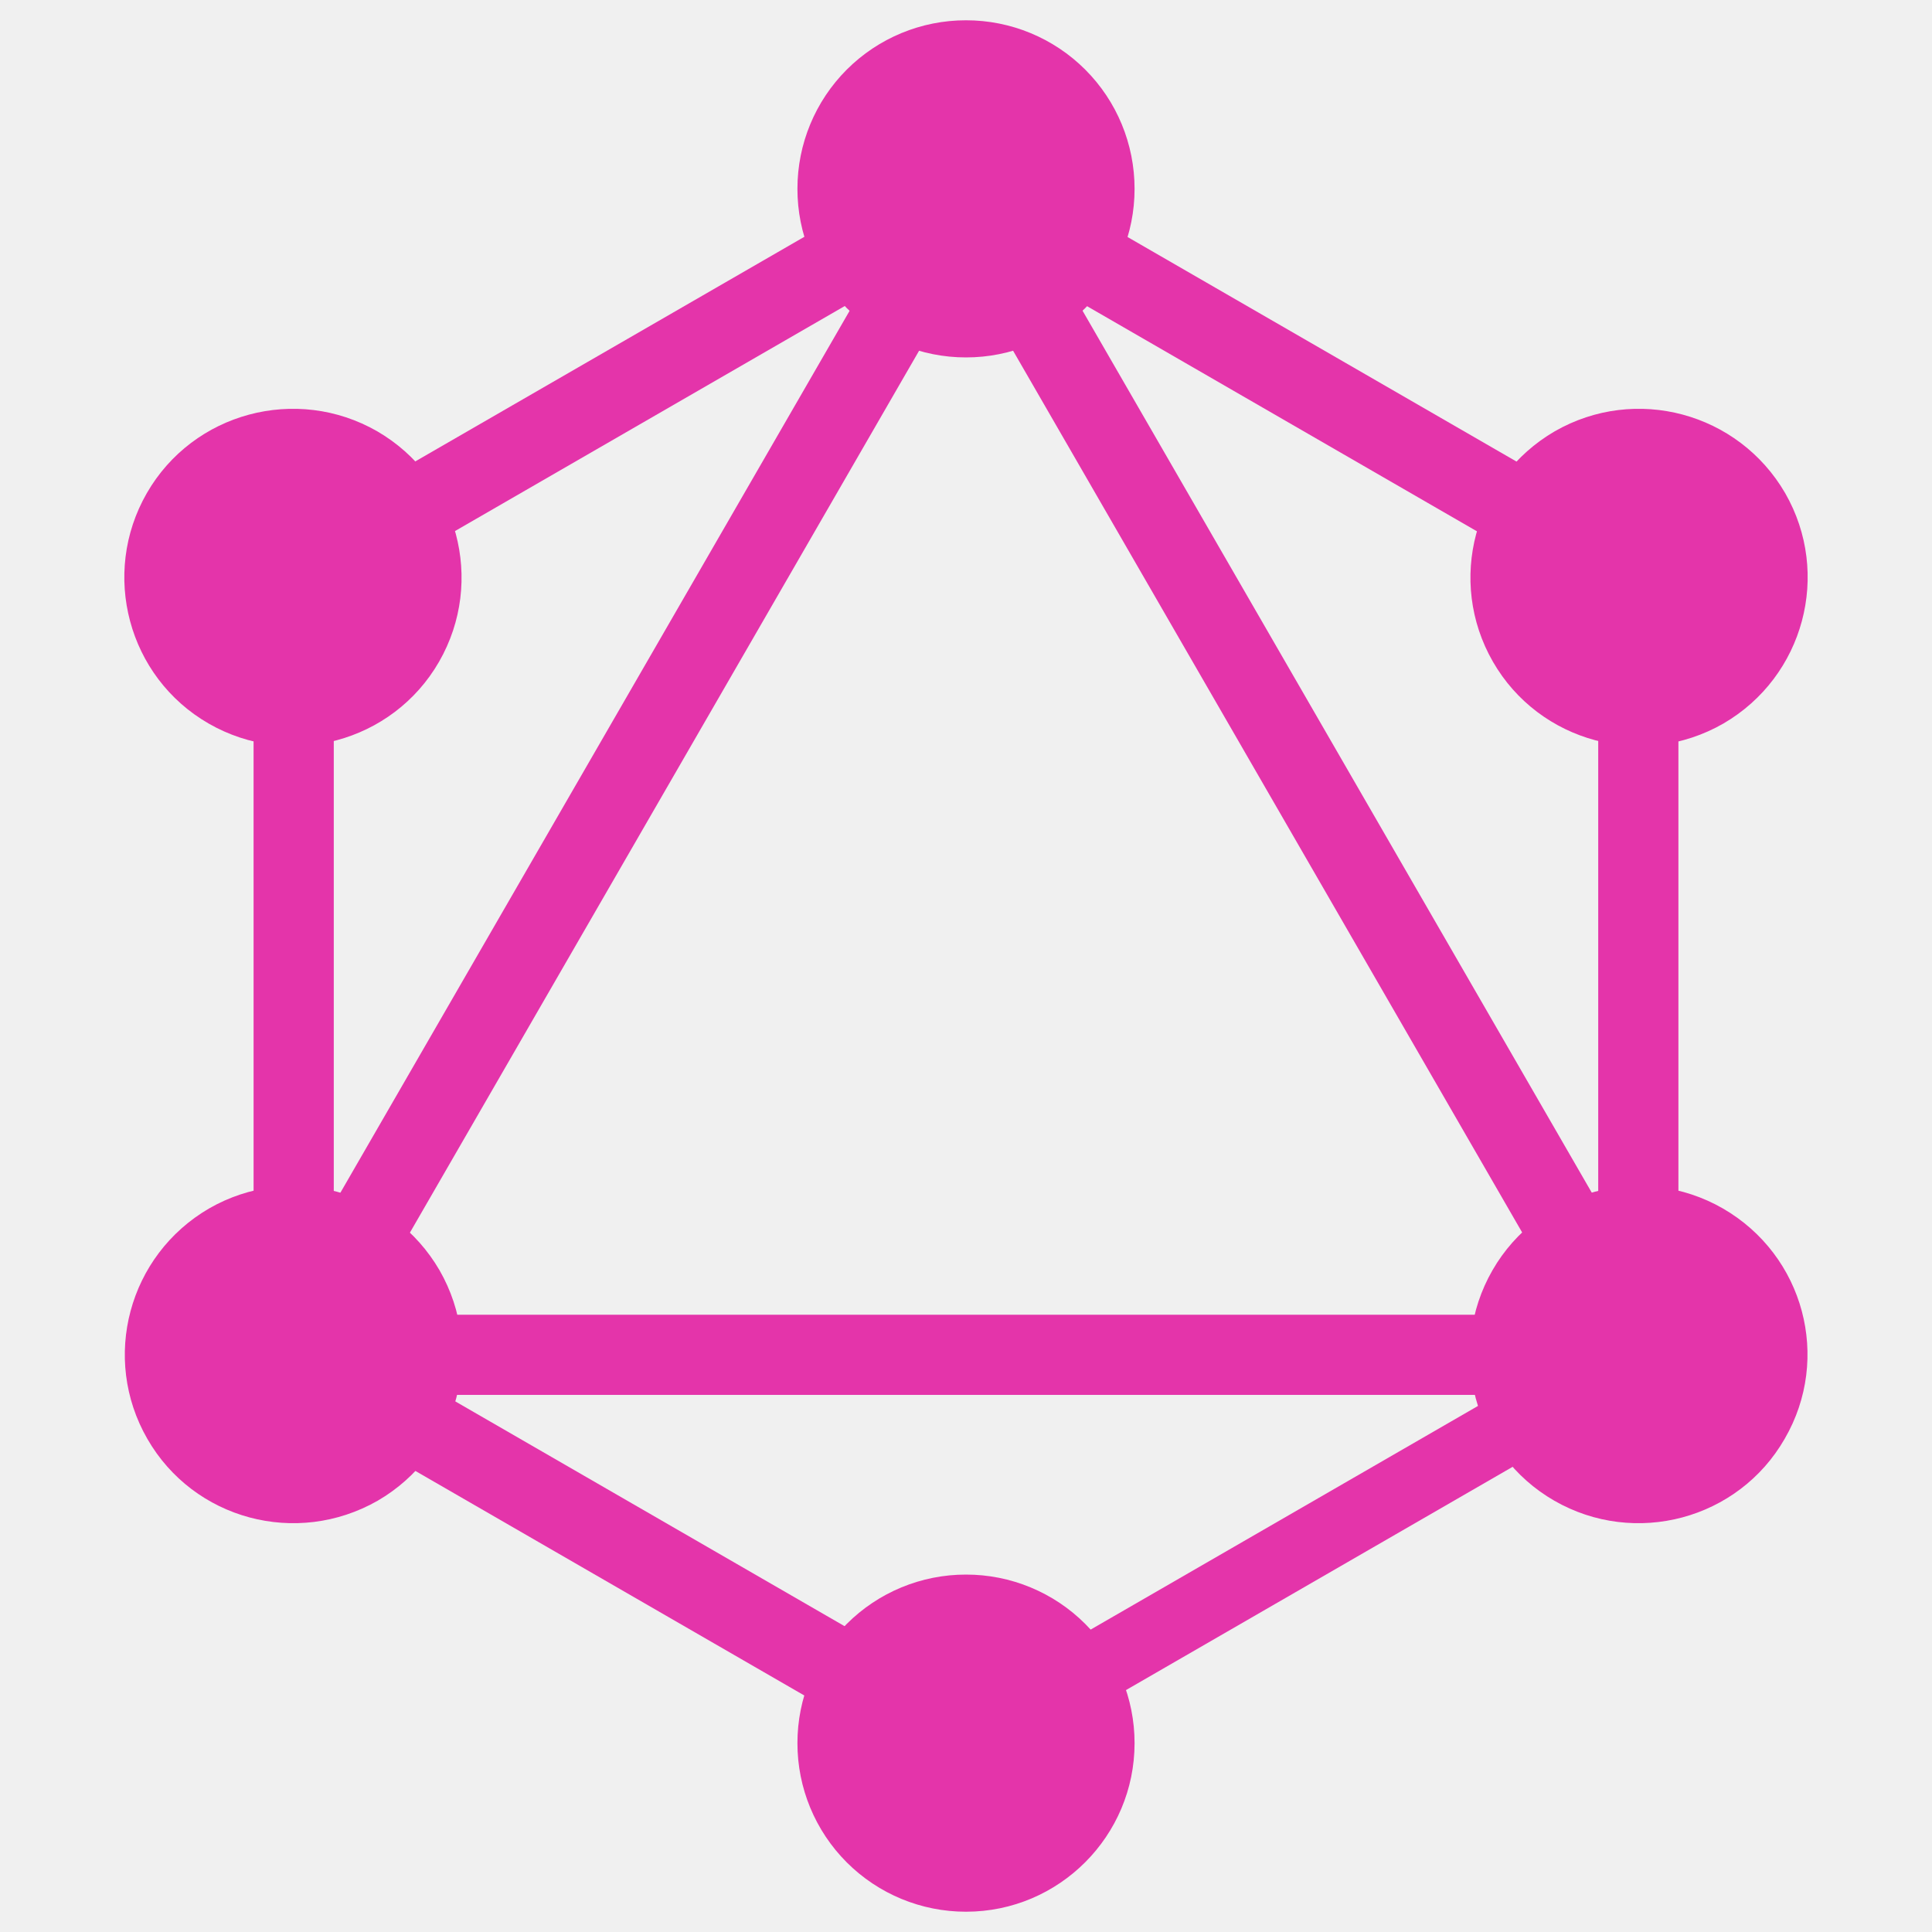
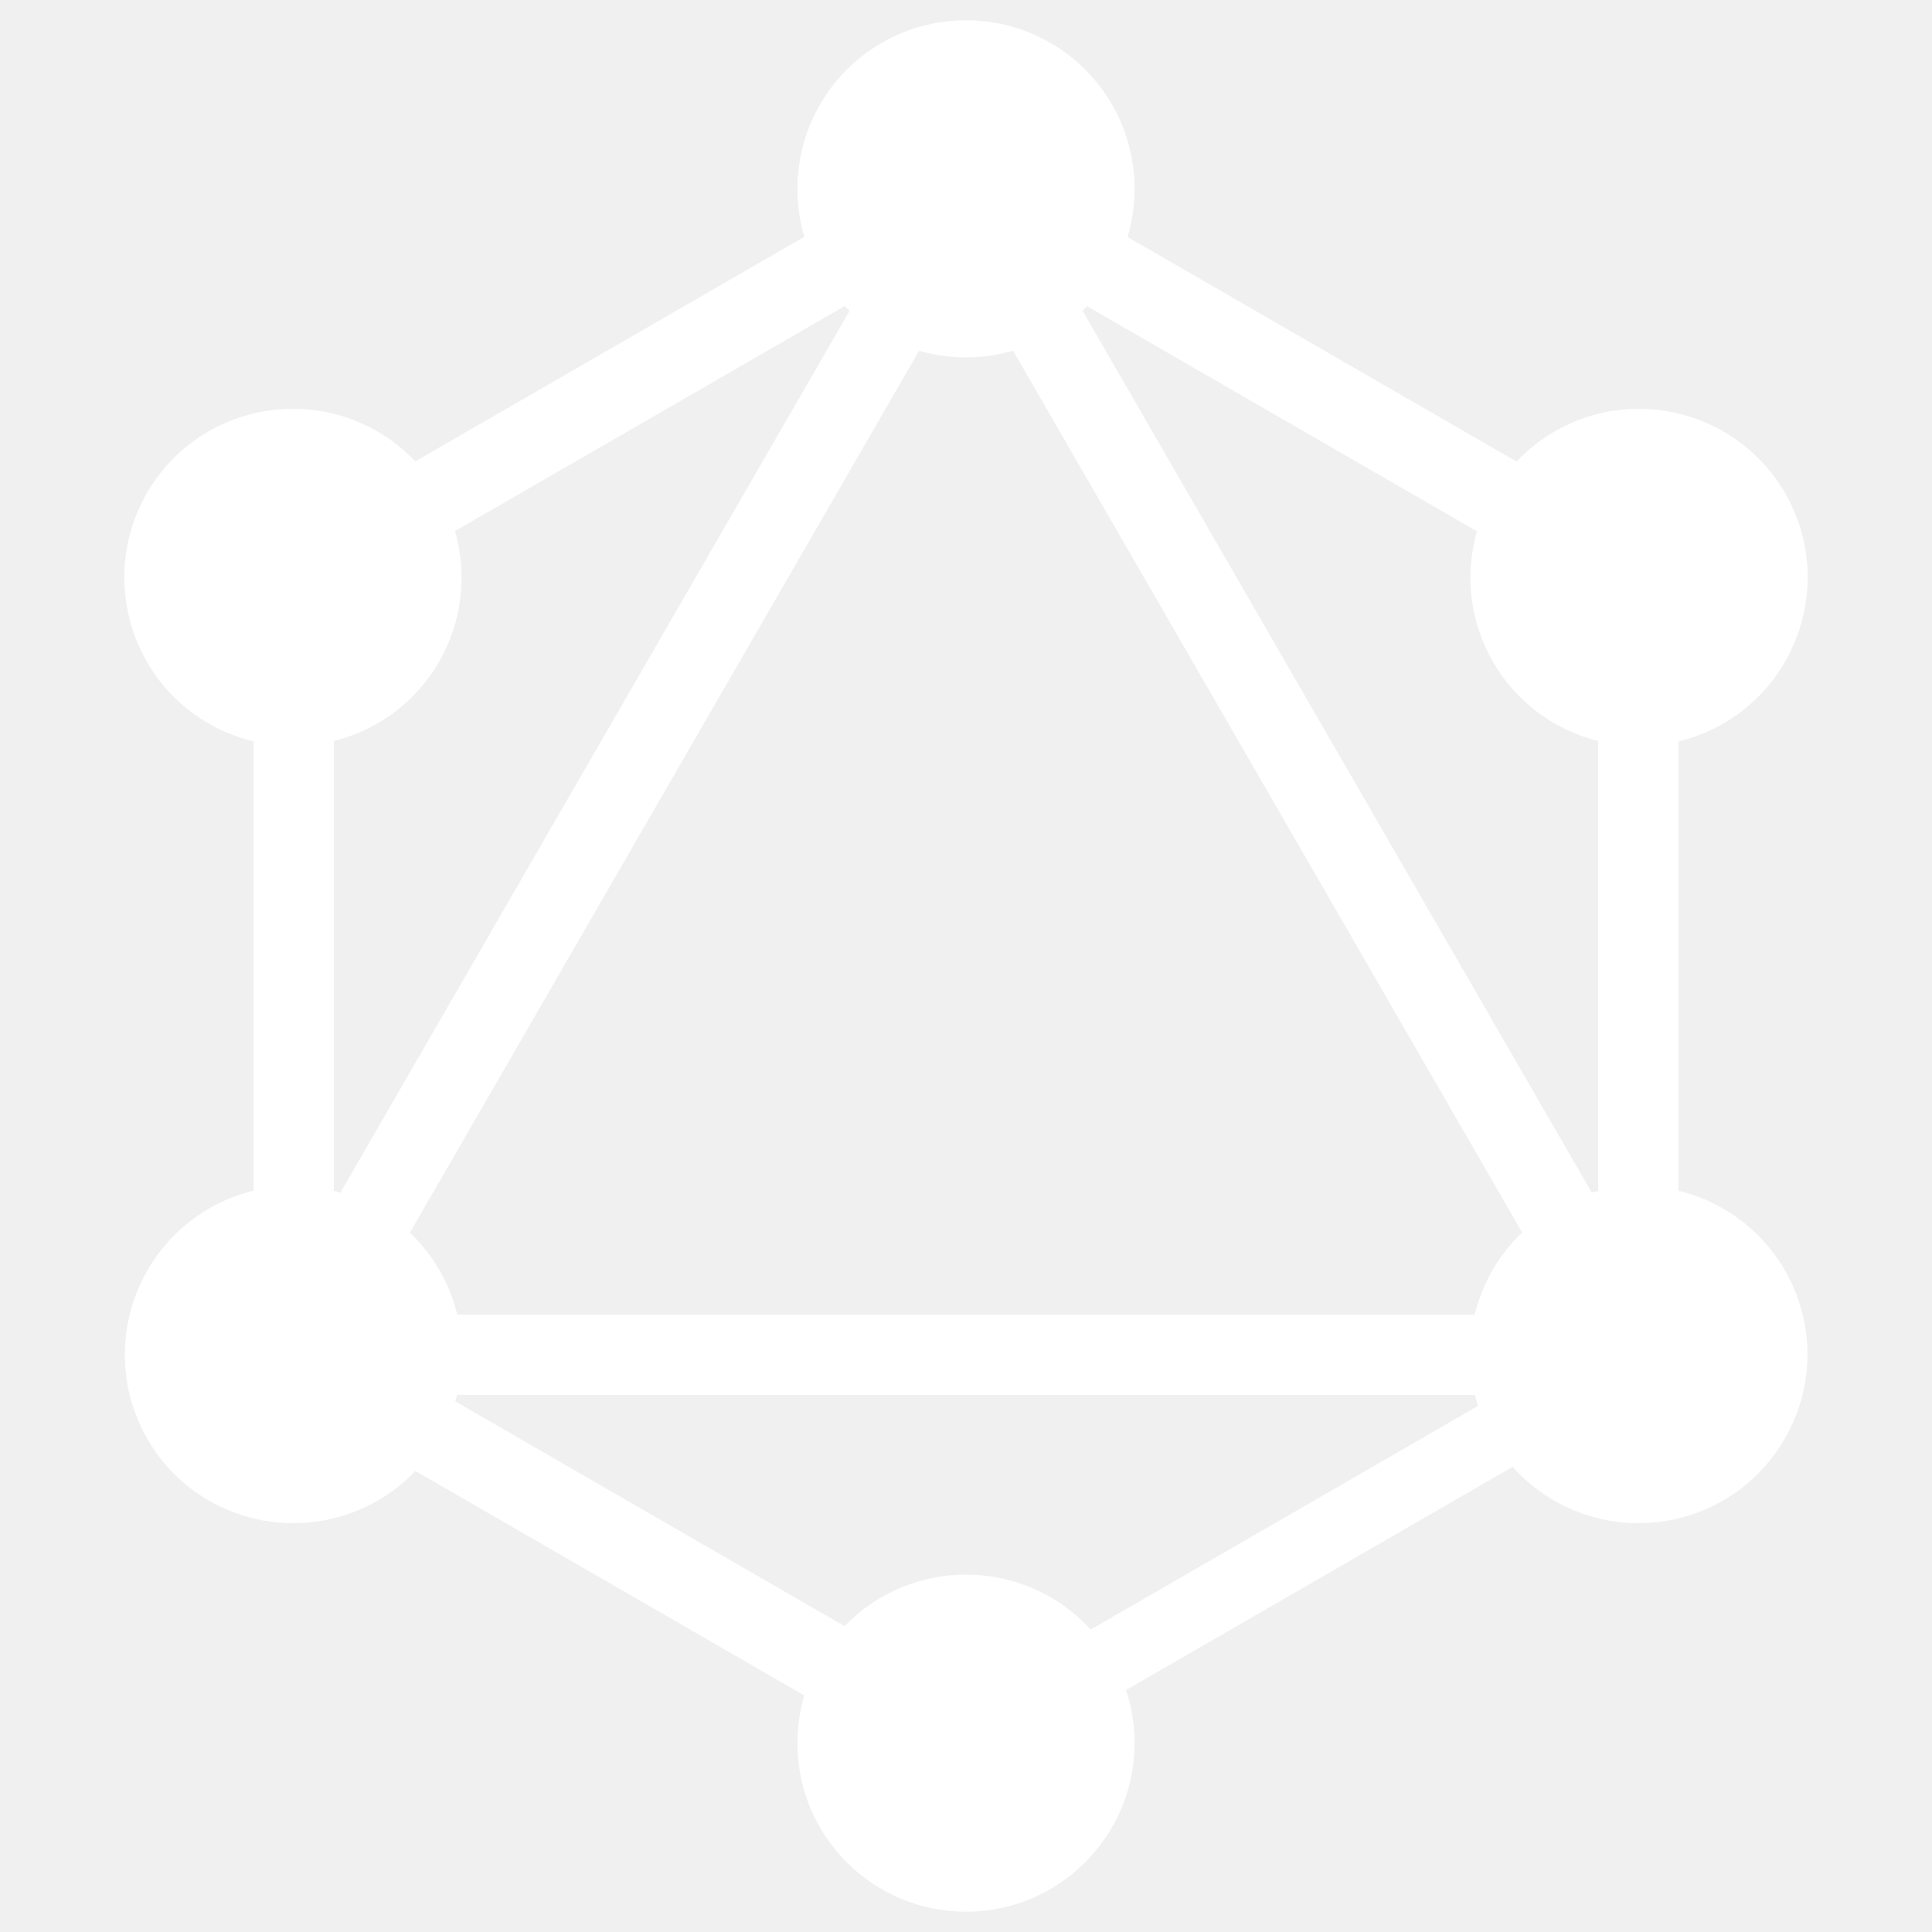
<svg xmlns="http://www.w3.org/2000/svg" viewBox="0 0 128 128">
-   <g fill="#E434AA">
+   <g fill="#fff">
    <path d="M18.39 96.852l-4.6-2.657L65.04 5.434l4.597 2.656zm0 0" />
    <path d="M12.734 87.105H115.23v5.31H12.734zm0 0" />
    <path d="M66.031 119.688L14.766 90.09l2.656-4.602 51.266 29.602zm0 0M110.566 42.543L59.301 12.941l2.656-4.597 51.266 29.597zm0 0" />
    <path d="M17.434 42.523l-2.657-4.601 51.27-29.598 2.656 4.598zm0 0" />
    <path d="M109.621 96.852L58.375 8.09l4.598-2.656 51.25 88.761zm0 0M16.8 34.398h5.313v59.204h-5.312zm0 0" />
    <path d="M105.887 34.398h5.312v59.204h-5.312zm0 0" />
    <path d="M65.129 117.441l-2.32-4.02 44.586-25.745 2.32 4.02zm0 0" />
    <path d="M118.238 95.328c-3.07 5.344-9.918 7.168-15.261 4.098-5.344-3.074-7.168-9.922-4.098-15.266 3.074-5.344 9.922-7.168 15.266-4.097 5.375 3.105 7.199 9.921 4.093 15.265M29.09 43.84c-3.074 5.344-9.922 7.168-15.266 4.097-5.344-3.074-7.168-9.921-4.097-15.265 3.074-5.344 9.921-7.168 15.265-4.098 5.344 3.106 7.168 9.922 4.098 15.266M9.762 95.328c-3.075-5.344-1.25-12.16 4.093-15.266 5.344-3.07 12.16-1.246 15.266 4.098 3.07 5.344 1.246 12.16-4.098 15.266-5.375 3.07-12.191 1.246-15.261-4.098M98.91 43.84c-3.07-5.344-1.246-12.16 4.098-15.266 5.344-3.07 12.16-1.246 15.265 4.098 3.07 5.344 1.247 12.16-4.097 15.266-5.344 3.07-12.192 1.246-15.266-4.098M64 126.656a11.158 11.158 0 01-11.168-11.168A11.158 11.158 0 0164 104.32a11.158 11.158 0 0111.168 11.168c0 6.145-4.992 11.168-11.168 11.168M64 23.68a11.158 11.158 0 01-11.168-11.168A11.158 11.158 0 0164 1.344a11.158 11.158 0 0111.168 11.168A11.158 11.158 0 0164 23.68" />
  </g>
</svg>
